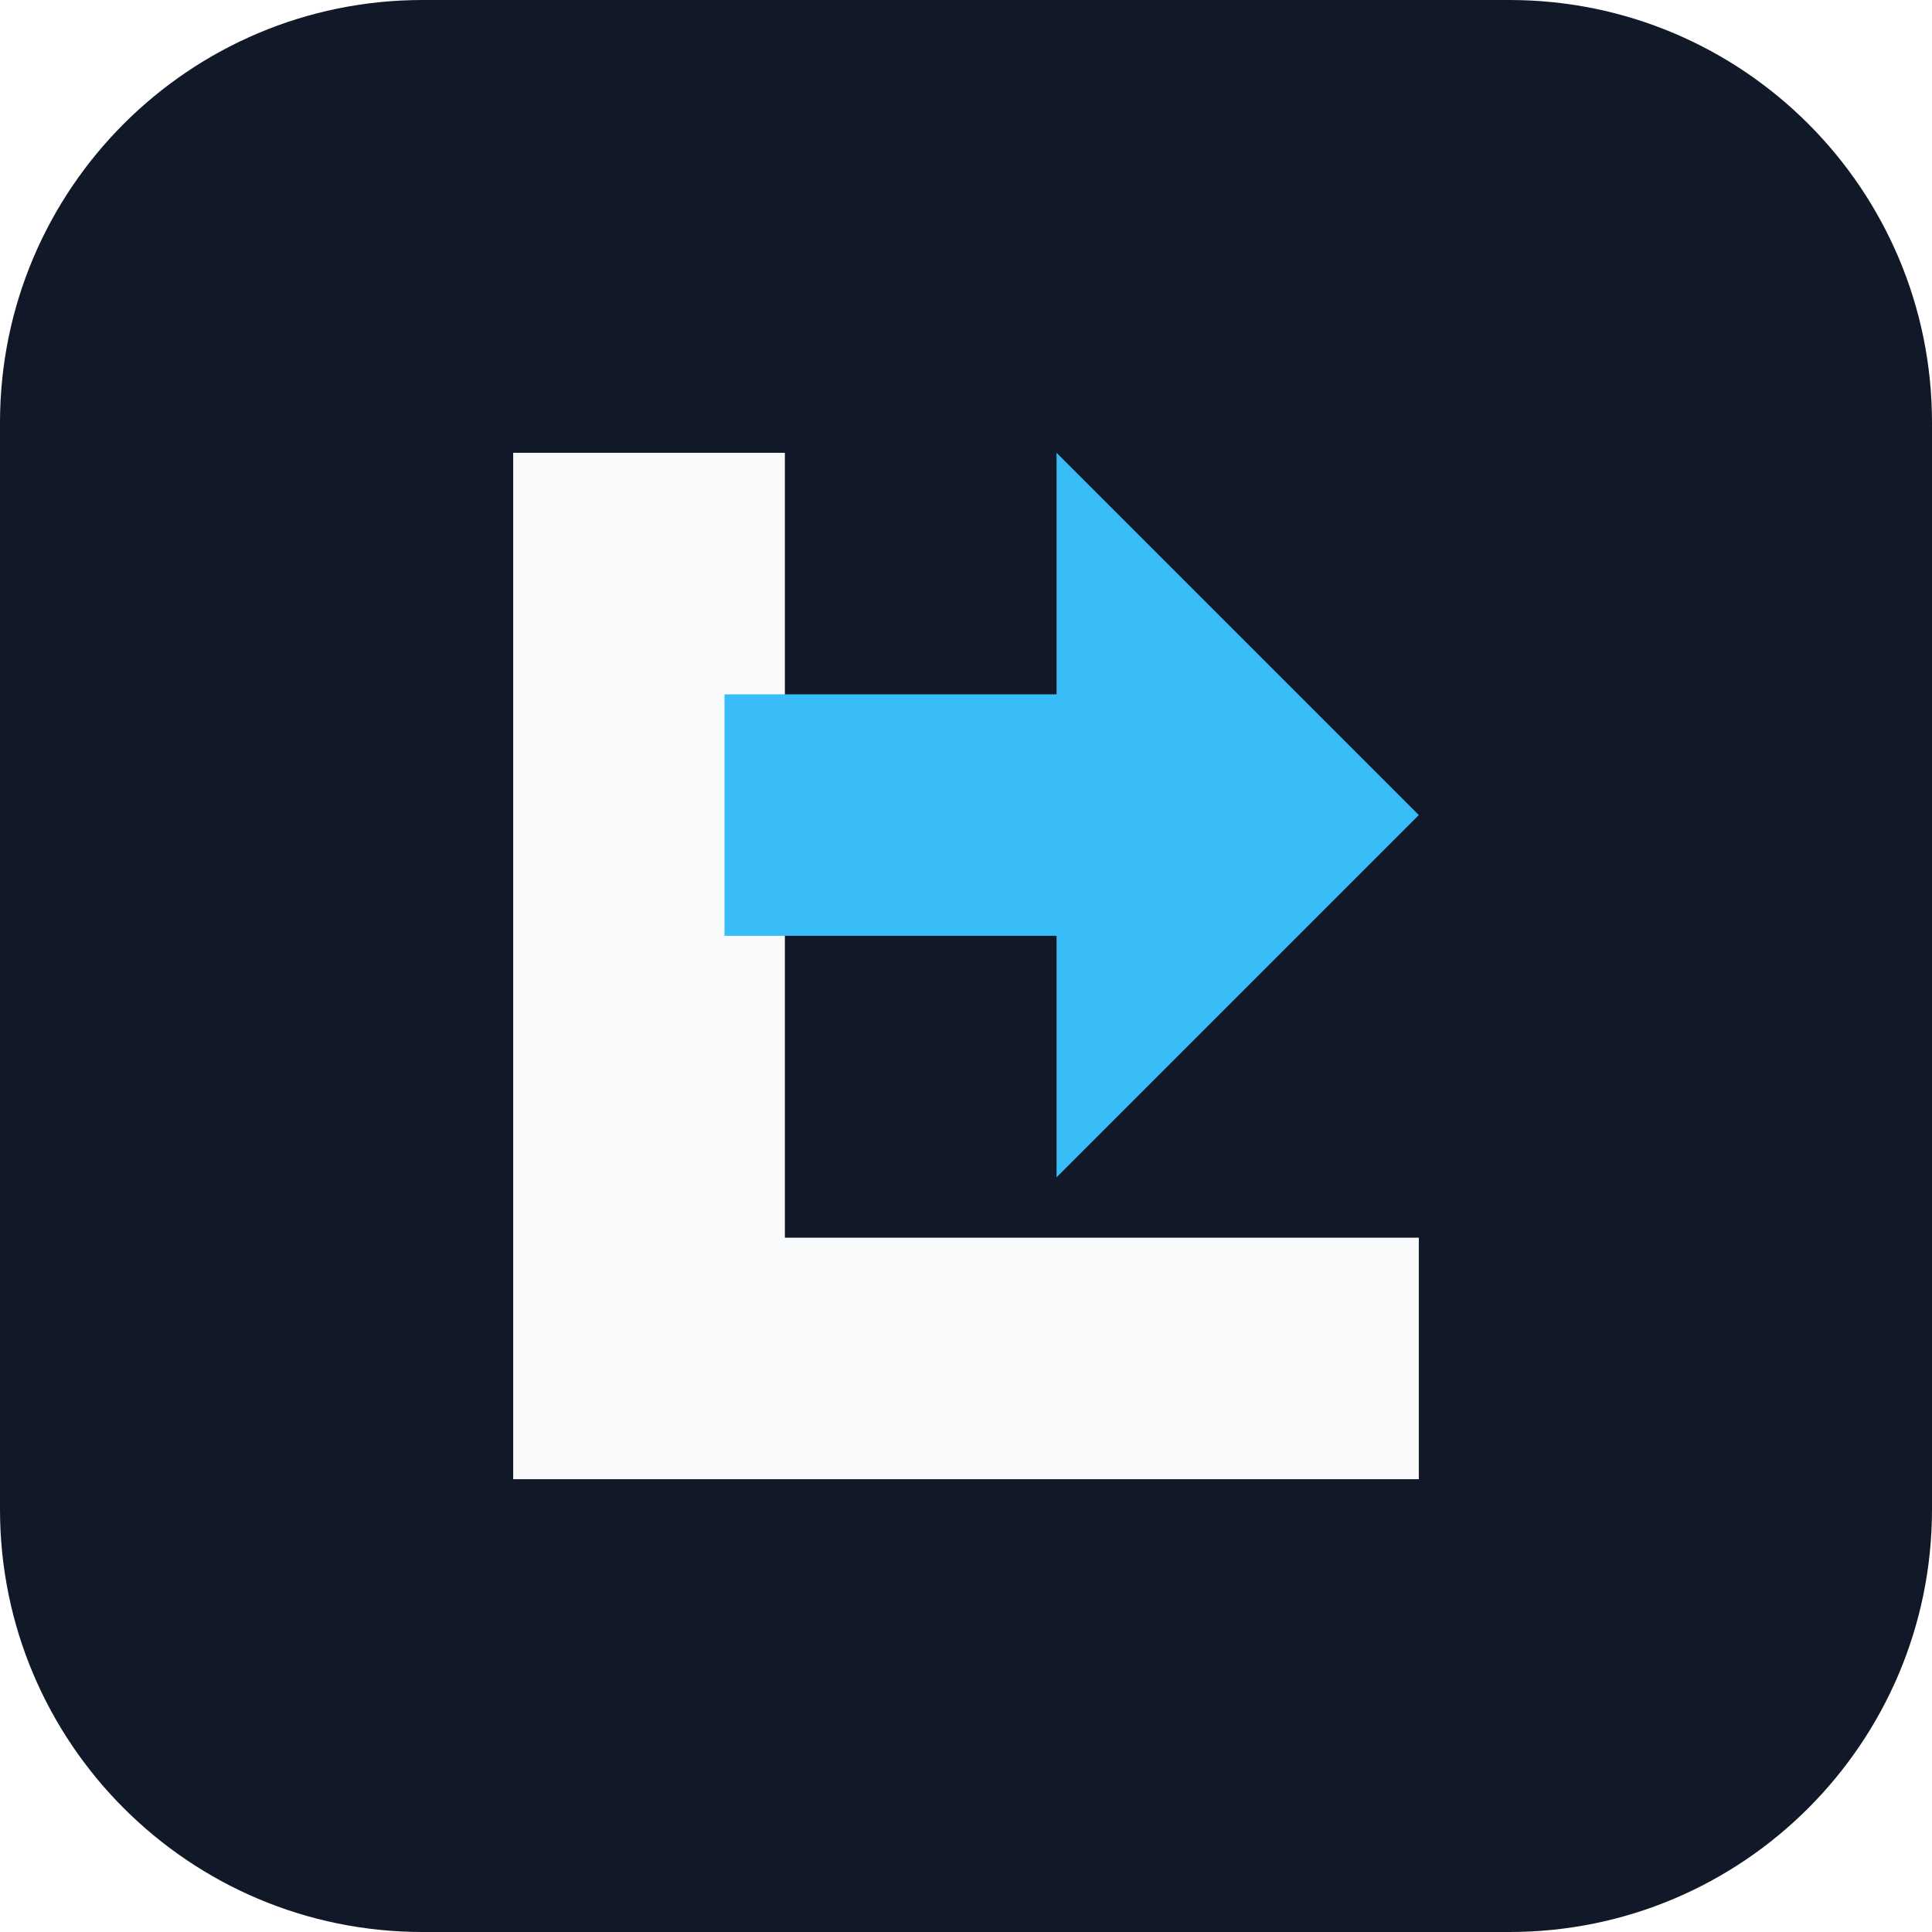
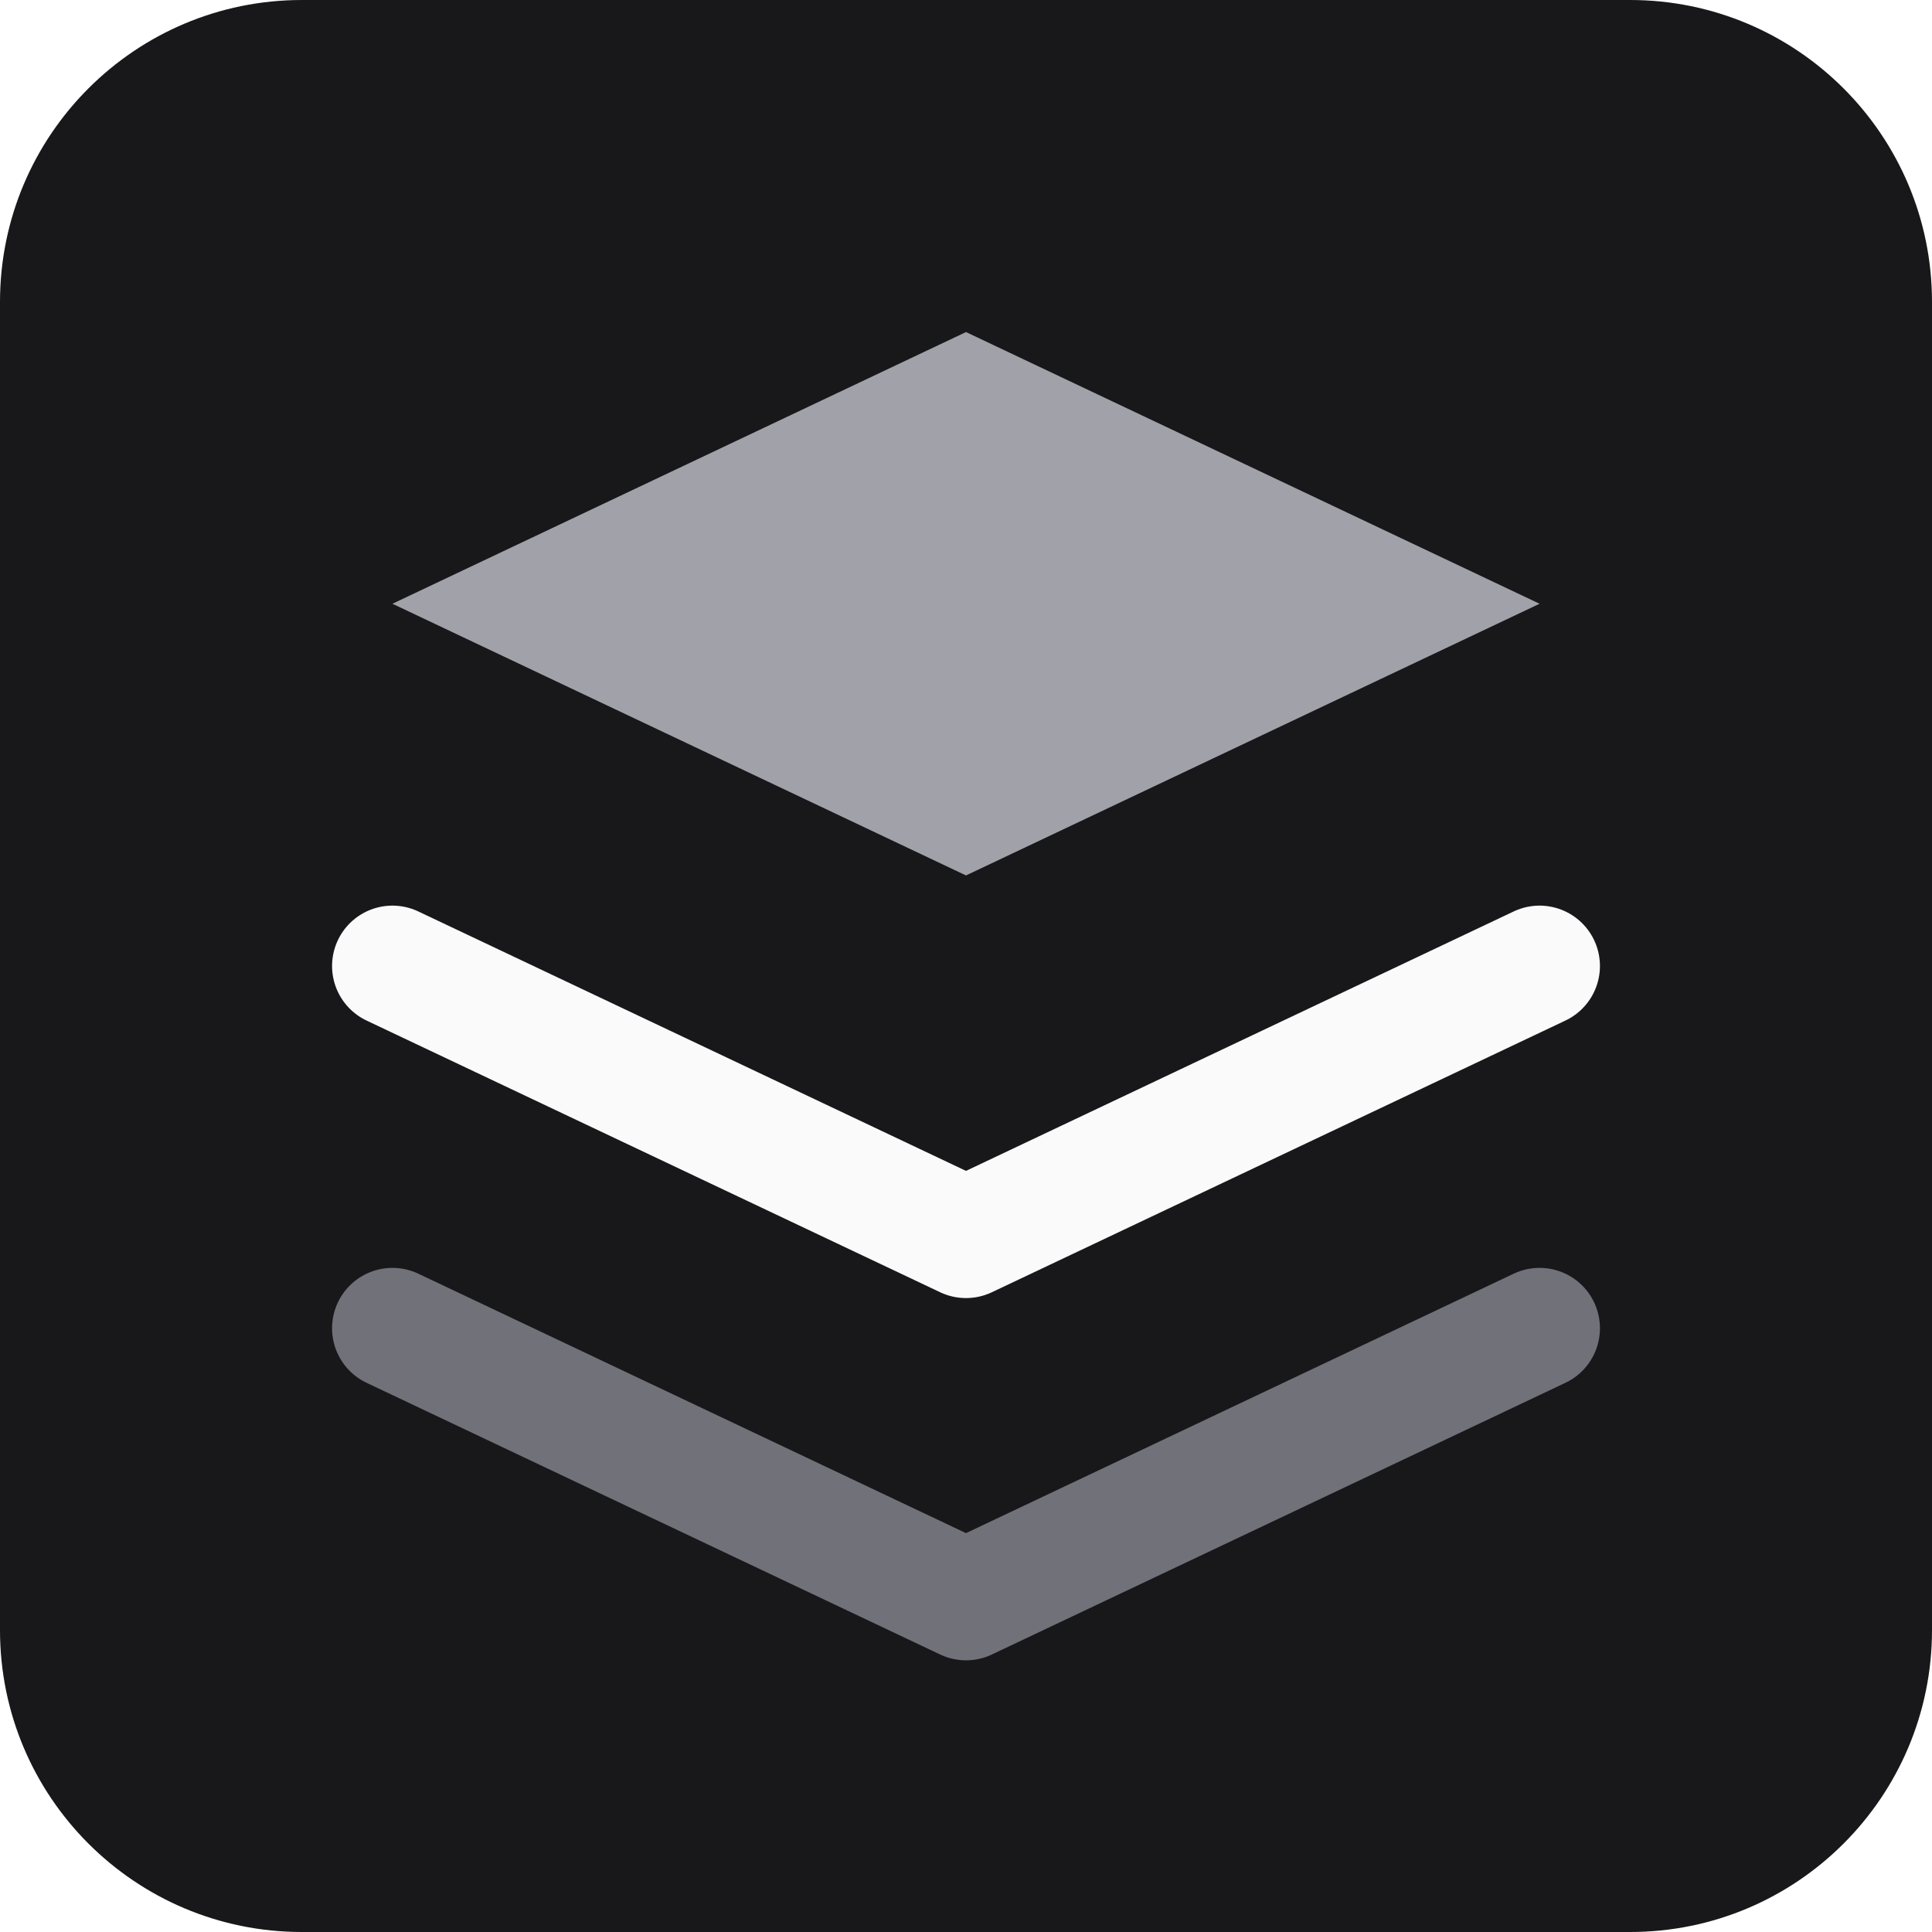
- <svg xmlns="http://www.w3.org/2000/svg" viewBox="0 0 64 64">
-   <rect width="64" height="64" rx="14" fill="#111827" />
-   <path d="M17 15h9v26h21v8H17V15Z" fill="#f8fafc" />
-   <path d="m35 15 12 12-12 12v-8H24v-8h11v-8Z" fill="#38bdf8" />
+ <svg xmlns="http://www.w3.org/2000/svg" viewBox="0 0 64 64" fill="none">
+   <rect width="64" height="64" rx="10" fill="#18181B" />
+   <path d="m13 20 19-9 19 9-19 9-19-9Z" fill="#A1A1AA" />
+   <path d="m13 32 19 9 19-9" stroke="#FAFAFA" stroke-width="4" stroke-linecap="round" stroke-linejoin="round" />
+   <path d="m13 44 19 9 19-9" stroke="#71717A" stroke-width="4" stroke-linecap="round" stroke-linejoin="round" />
</svg>
